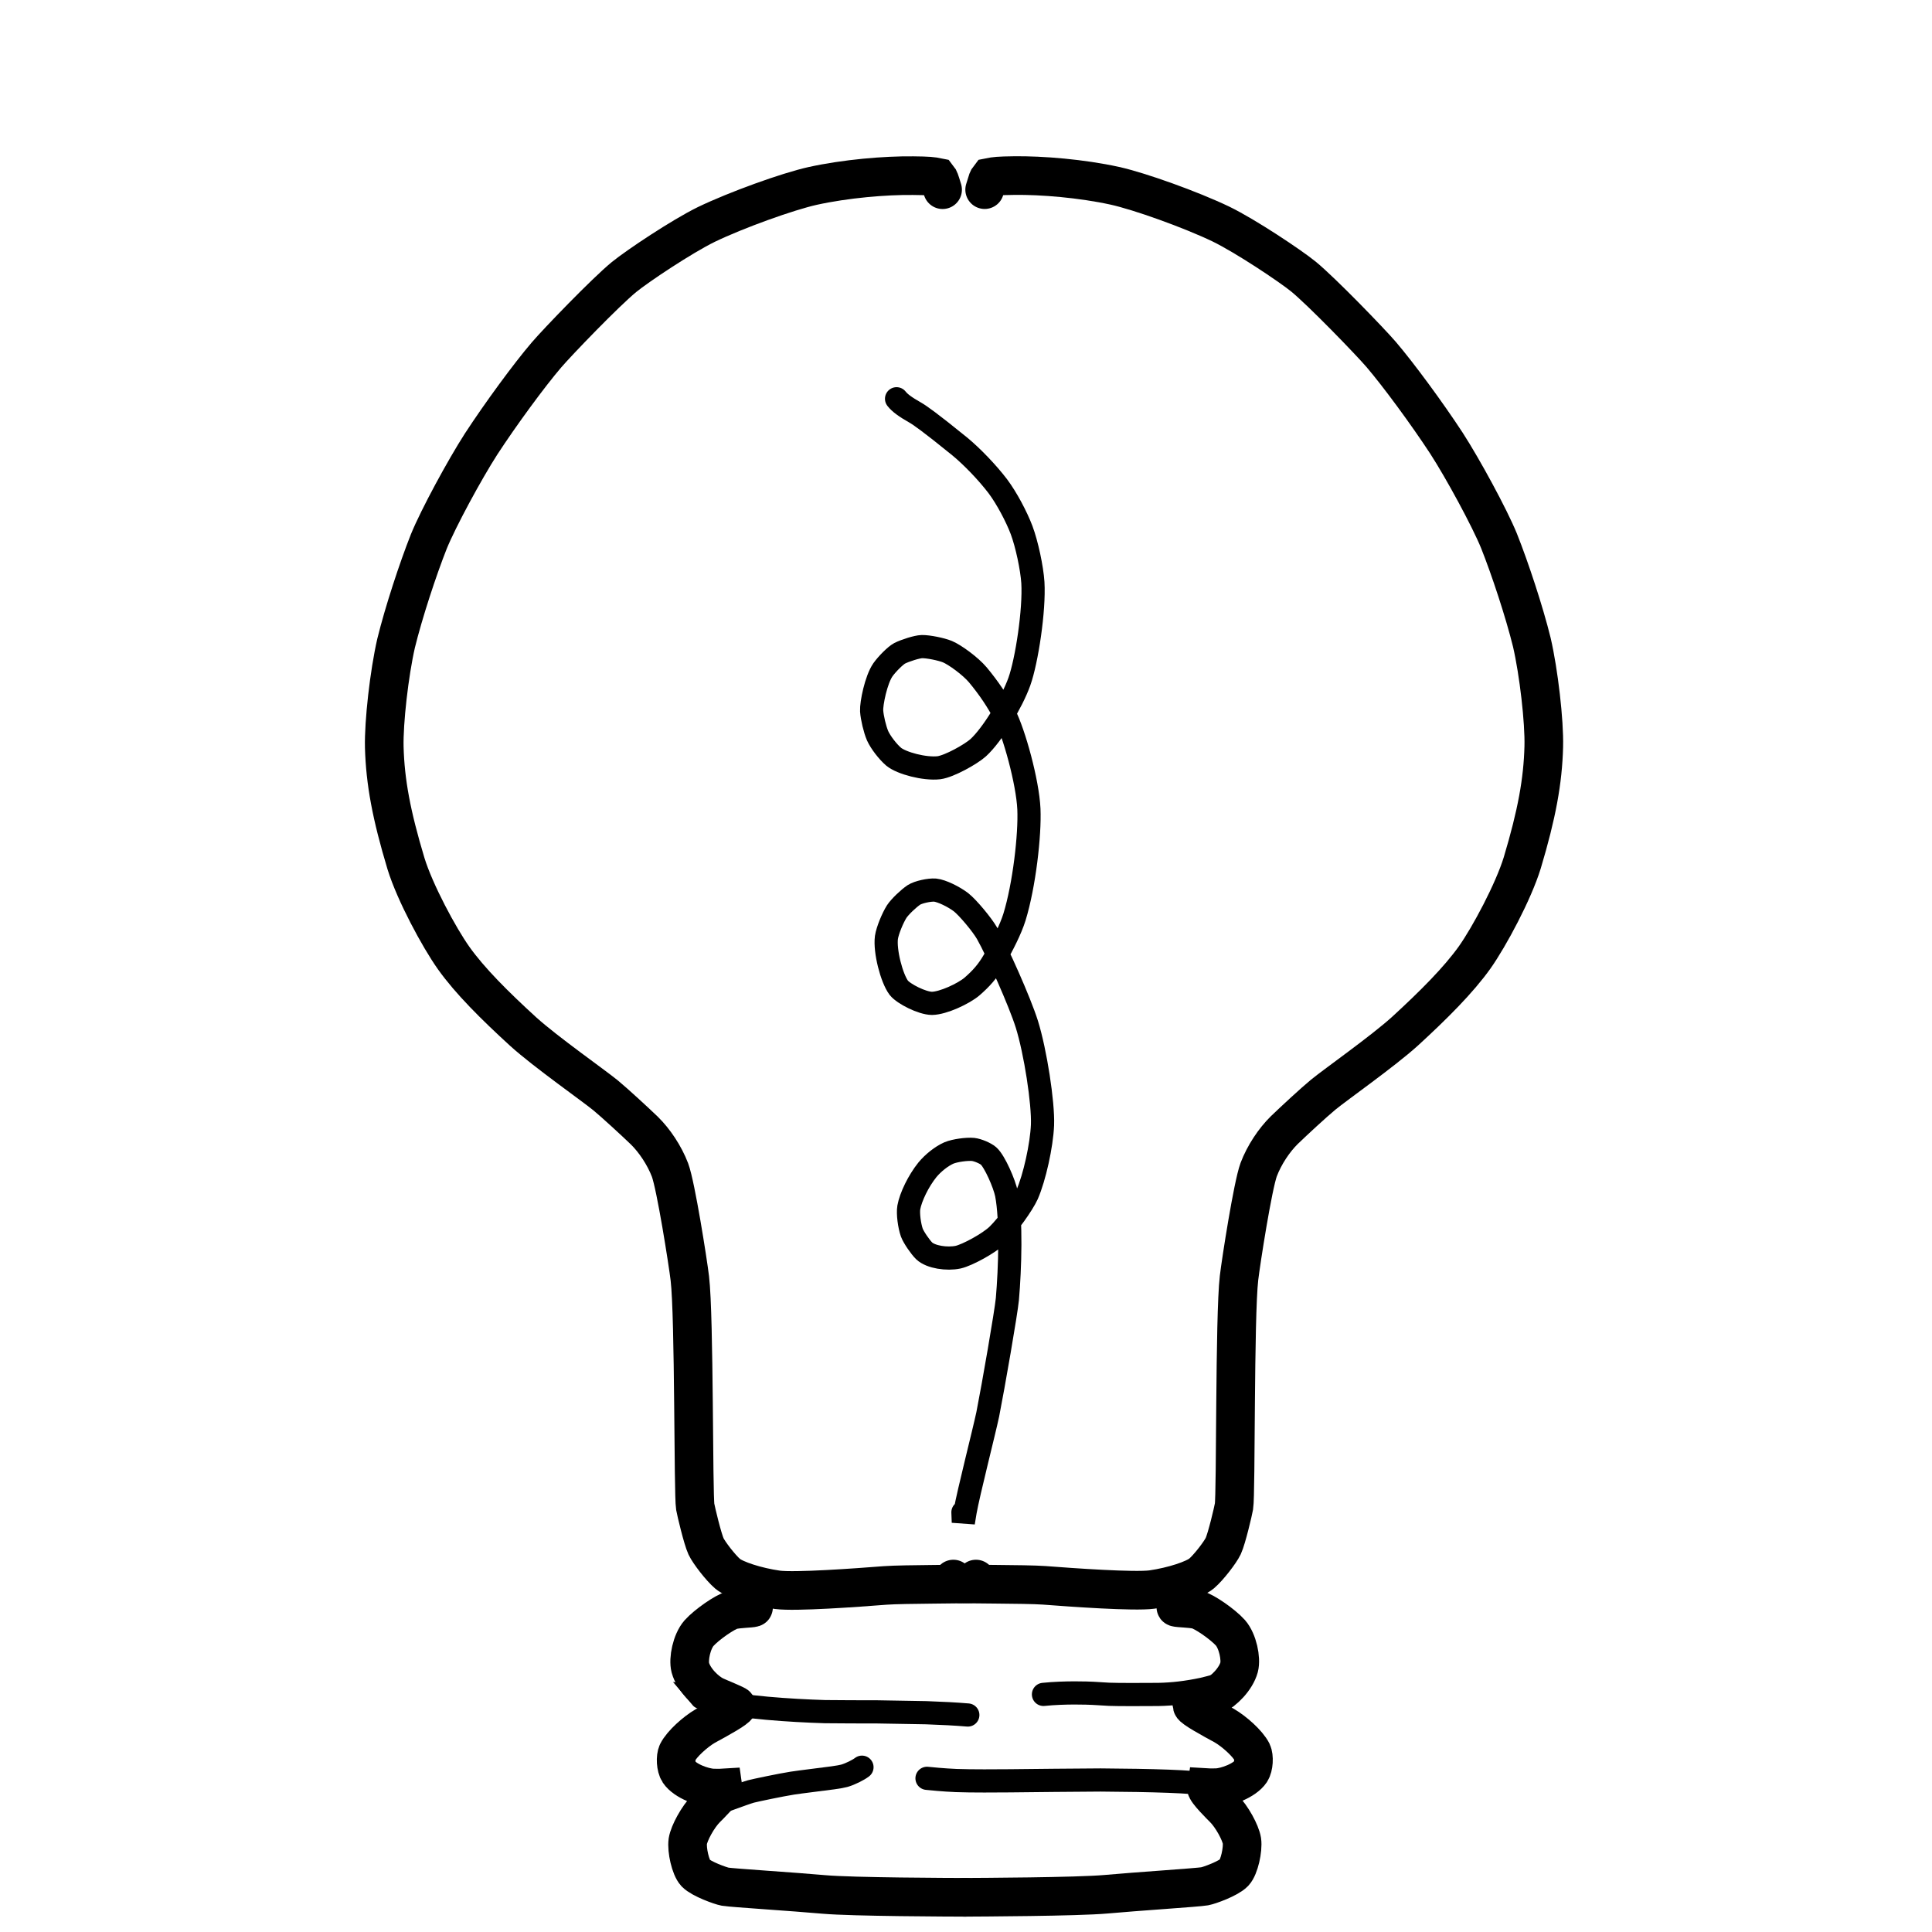
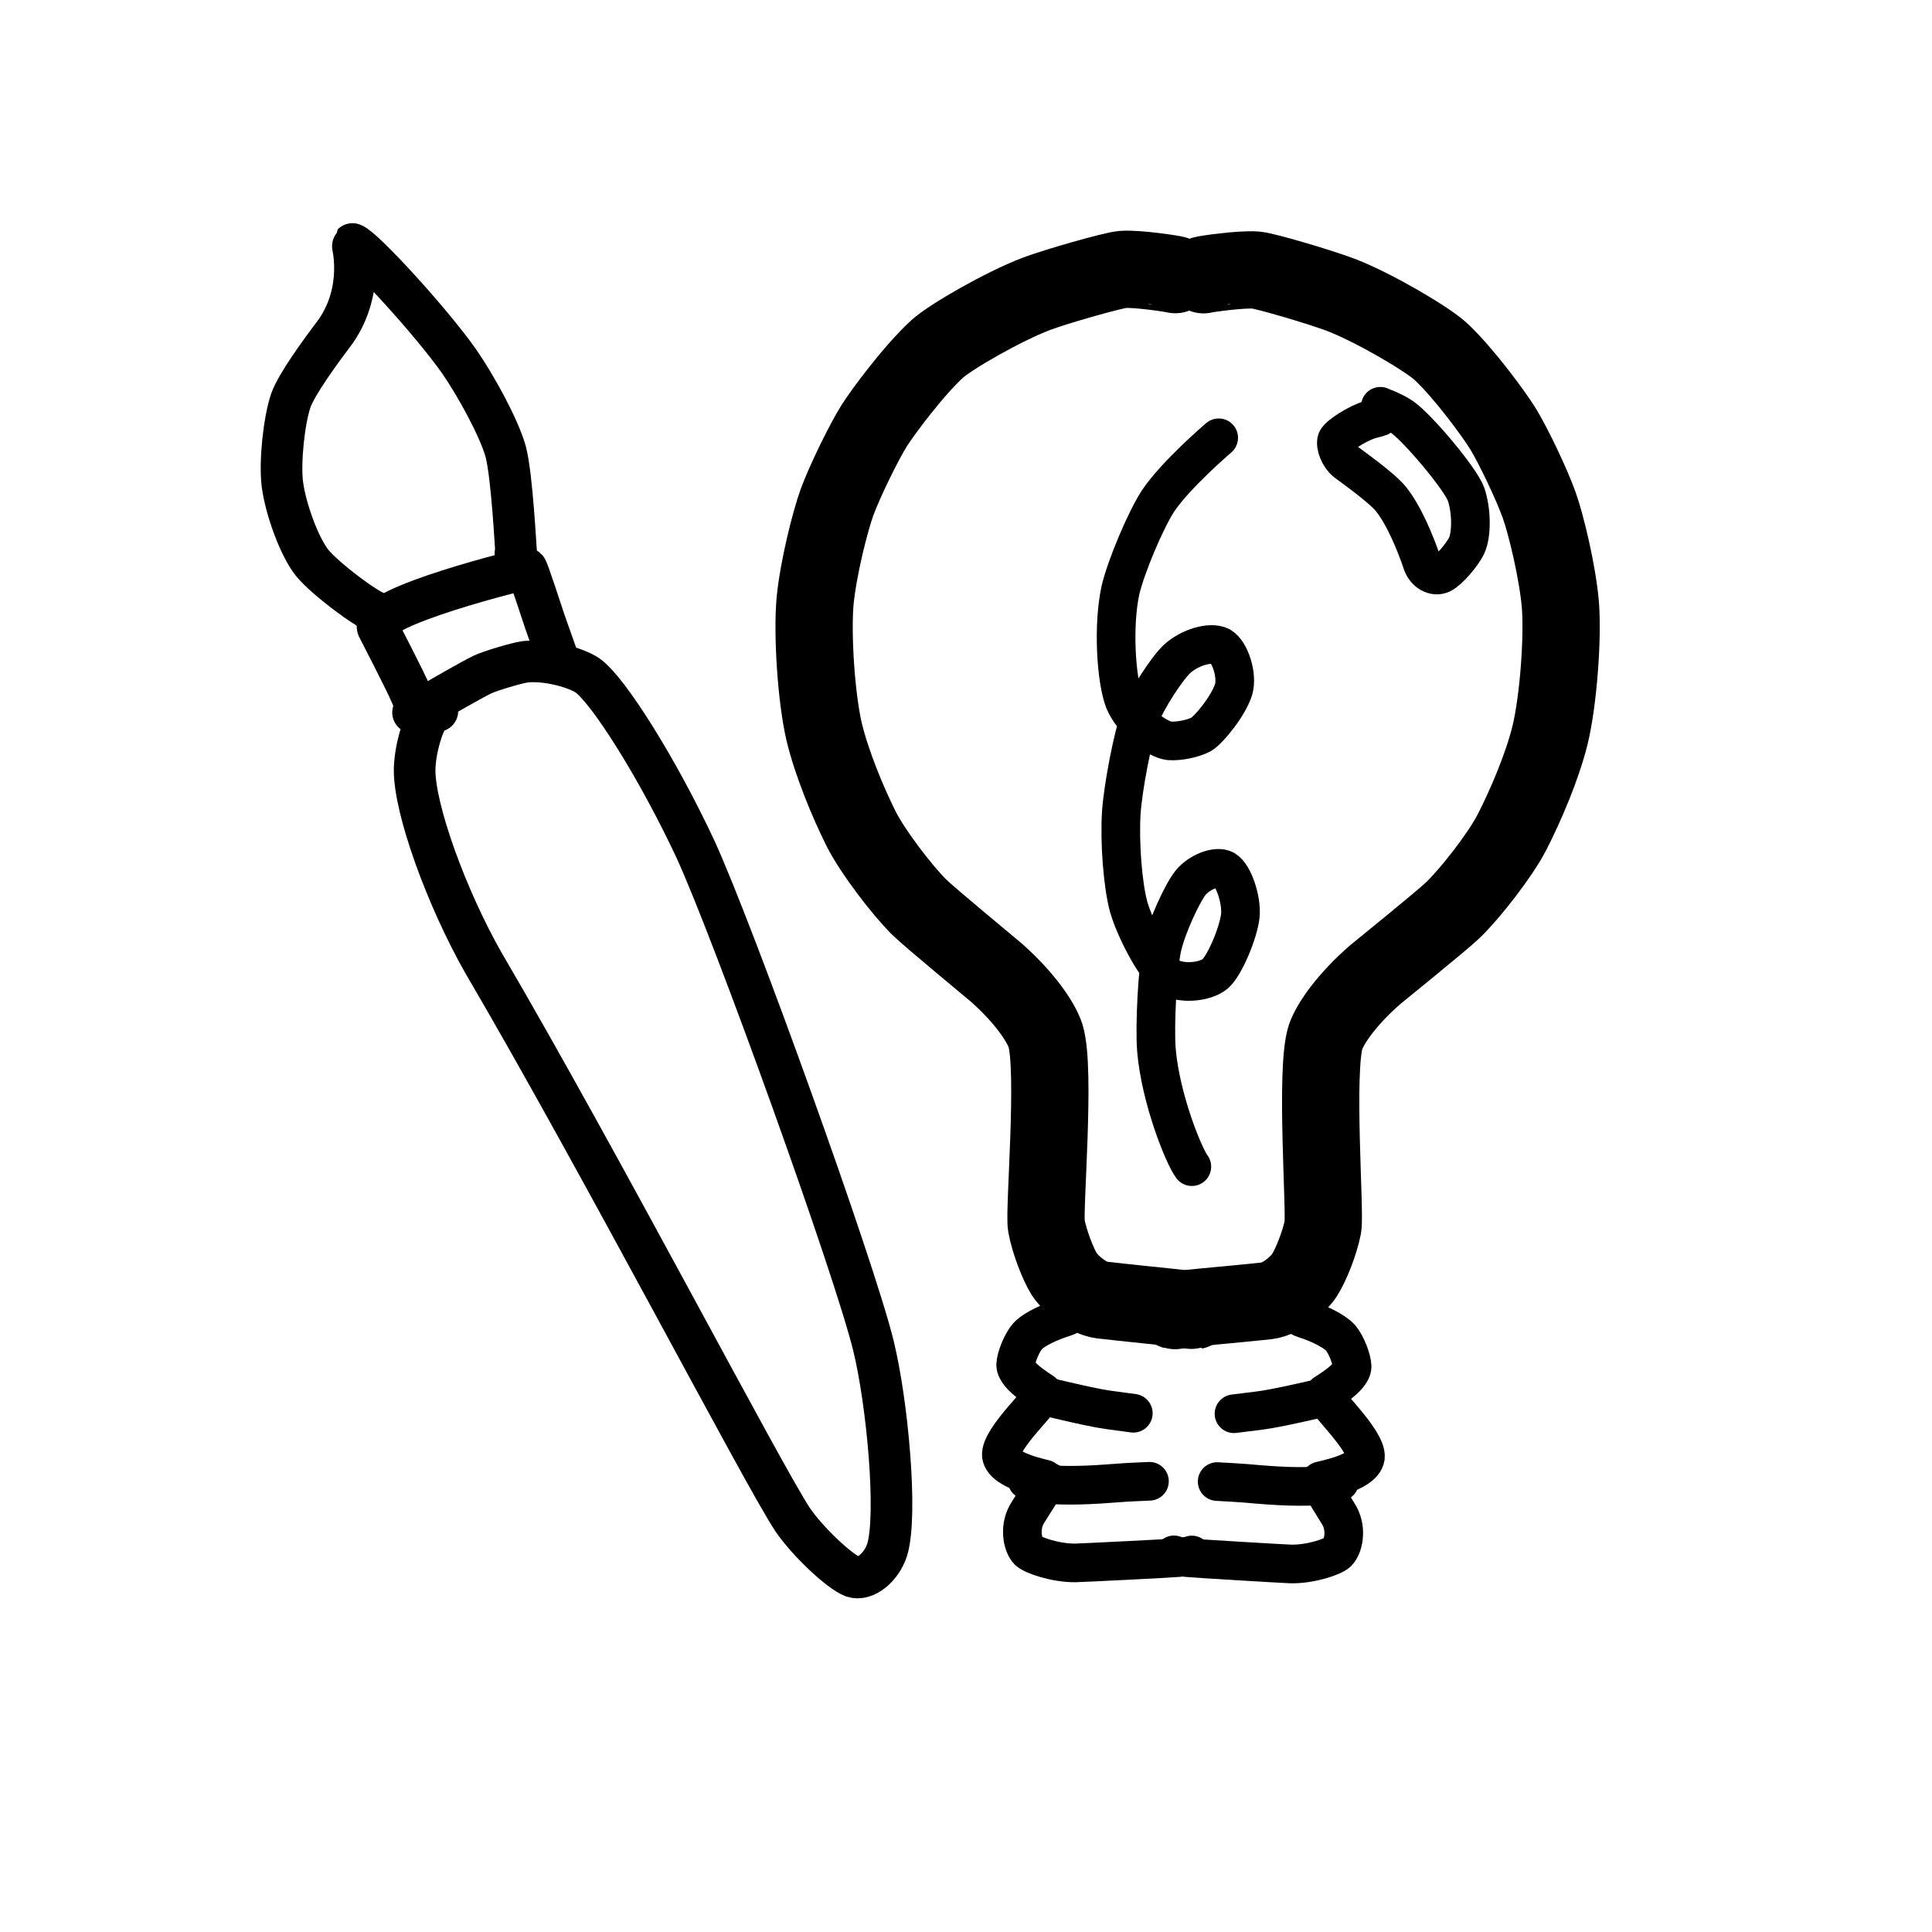
- <svg xmlns="http://www.w3.org/2000/svg" width="120" height="120" viewBox="0 0 120 120" fill="none">
-   <path d="M58.546 11.782C58.452 11.472 58.392 11.28 58.363 11.206C58.337 11.131 58.301 11.069 58.26 11.018C57.895 10.944 57.677 10.92 56.719 10.91C55.003 10.889 52.517 11.098 50.467 11.551C48.919 11.897 45.756 13.034 43.87 13.942C42.358 14.681 39.598 16.522 38.758 17.208C37.615 18.144 34.639 21.23 33.934 22.056C32.866 23.304 31.09 25.726 29.885 27.574C28.867 29.155 27.218 32.196 26.633 33.638C25.958 35.34 25.07 38.042 24.602 39.953C24.175 41.818 23.83 44.861 23.868 46.418C23.928 48.564 24.305 50.614 25.217 53.642C25.771 55.44 27.269 58.224 28.176 59.503C29.182 60.919 30.727 62.458 32.513 64.09C33.902 65.342 36.833 67.397 37.608 68.03C38.184 68.506 39.437 69.66 40.025 70.226C40.651 70.841 41.268 71.758 41.618 72.677C41.981 73.661 42.725 78.377 42.847 79.404C43.133 81.816 43.051 92.806 43.183 93.593C43.236 93.886 43.637 95.582 43.853 96.05C44.033 96.432 44.748 97.368 45.204 97.759C45.658 98.126 46.973 98.558 48.286 98.746C49.39 98.892 53.227 98.611 54.984 98.474C56.122 98.388 60.154 98.41 60.314 98.359C60.413 98.328 60.514 98.234 60.619 98.078" stroke="black" stroke-width="2.4" stroke-linecap="round" />
-   <path d="M61.159 11.779C61.253 11.47 61.313 11.278 61.339 11.203C61.368 11.129 61.402 11.066 61.442 11.016C61.807 10.942 62.026 10.918 62.983 10.906C64.699 10.882 67.186 11.088 69.235 11.537C70.786 11.88 73.951 13.013 75.838 13.918C77.352 14.654 80.114 16.493 80.957 17.177C82.097 18.11 85.078 21.192 85.786 22.015C86.856 23.266 88.634 25.682 89.842 27.528C90.862 29.107 92.515 32.148 93.103 33.588C93.782 35.29 94.675 37.99 95.146 39.9C95.575 41.762 95.926 44.806 95.887 46.366C95.832 48.509 95.458 50.561 94.55 53.592C93.998 55.39 92.506 58.174 91.601 59.458C90.595 60.871 89.052 62.414 87.269 64.049C85.884 65.304 82.954 67.361 82.181 67.997C81.605 68.472 80.354 69.629 79.769 70.195C79.142 70.812 78.526 71.729 78.178 72.65C77.815 73.634 77.078 78.35 76.958 79.378C76.678 81.792 76.776 92.782 76.644 93.569C76.594 93.862 76.195 95.558 75.979 96.026C75.799 96.408 75.084 97.346 74.63 97.735C74.177 98.105 72.862 98.539 71.549 98.729C70.445 98.875 66.607 98.602 64.85 98.467C63.715 98.383 59.681 98.41 59.52 98.359C59.422 98.328 59.321 98.234 59.215 98.078" stroke="black" stroke-width="2.4" stroke-linecap="round" />
-   <path d="M46.354 99.396C46.5 99.533 46.608 99.631 46.68 99.691C46.786 99.787 46.824 99.842 46.793 99.852C46.632 99.907 45.9 99.905 45.475 100.006C45.05 100.111 43.91 100.889 43.414 101.441C42.96 101.964 42.739 103.051 42.878 103.584C43.087 104.328 43.826 105.053 44.393 105.331C44.621 105.442 45.732 105.883 45.792 105.97C45.763 106.133 44.587 106.783 43.798 107.21C43.202 107.558 42.355 108.305 42.079 108.852C41.945 109.14 41.974 109.762 42.168 110.059C42.55 110.626 43.666 111.031 44.28 111.058C44.518 111.067 44.846 111.065 44.921 111.06C44.952 111.262 43.966 112.229 43.862 112.332C43.342 112.85 42.802 113.856 42.72 114.362C42.646 114.902 42.886 115.994 43.202 116.335C43.565 116.707 44.748 117.13 45.038 117.185C45.466 117.259 49.351 117.502 51.168 117.667C52.973 117.826 59.076 117.842 59.99 117.845" stroke="black" stroke-width="2.4" stroke-linecap="round" />
-   <path d="M73.483 99.377C73.337 99.514 73.226 99.612 73.157 99.672C73.051 99.768 73.013 99.821 73.044 99.833C73.205 99.888 73.937 99.883 74.362 99.984C74.786 100.087 75.929 100.865 76.426 101.417C76.879 101.938 77.102 103.025 76.963 103.56C76.757 104.302 76.018 105.029 75.451 105.31C75.223 105.418 74.114 105.862 74.052 105.95C74.083 106.111 75.262 106.759 76.051 107.186C76.646 107.534 77.496 108.278 77.772 108.826C77.906 109.114 77.878 109.735 77.686 110.033C77.304 110.599 76.188 111.007 75.574 111.036C75.336 111.043 75.007 111.043 74.933 111.038C74.902 111.238 75.888 112.205 75.991 112.308C76.517 112.826 77.057 113.83 77.138 114.336C77.213 114.876 76.975 115.968 76.658 116.309C76.298 116.683 75.115 117.108 74.825 117.161C74.398 117.238 70.512 117.487 68.695 117.655C66.89 117.816 60.787 117.84 59.873 117.845" stroke="black" stroke-width="2.4" stroke-linecap="round" />
-   <path d="M59.81 93.931C59.815 94.061 59.82 94.188 59.825 94.318C59.827 94.402 59.832 94.483 59.834 94.565C59.873 94.339 59.909 94.111 59.947 93.883C60.151 92.729 61.118 88.946 61.351 87.85C61.704 86.062 62.491 81.521 62.57 80.688C62.736 78.775 62.827 75.775 62.52 74.174C62.388 73.519 61.783 72.137 61.399 71.796C61.19 71.621 60.73 71.426 60.437 71.393C60.053 71.359 59.321 71.455 58.942 71.611C58.481 71.813 57.96 72.228 57.602 72.66C57.043 73.354 56.566 74.345 56.448 74.995C56.383 75.379 56.486 76.135 56.635 76.56C56.75 76.862 57.158 77.455 57.403 77.695C57.811 78.082 58.817 78.233 59.515 78.084C60.089 77.952 61.421 77.23 61.961 76.711C62.609 76.08 63.518 74.806 63.799 74.186C64.253 73.147 64.699 71.148 64.752 69.869C64.802 68.503 64.313 65.33 63.78 63.617C63.338 62.21 61.942 59.09 61.308 57.97C60.998 57.43 60.118 56.376 59.69 56.038C59.237 55.694 58.495 55.33 58.085 55.286C57.722 55.258 57.034 55.411 56.767 55.582C56.429 55.81 55.901 56.311 55.697 56.618C55.44 57.026 55.121 57.802 55.058 58.224C54.946 59.069 55.378 60.756 55.826 61.354C56.126 61.733 57.276 62.316 57.886 62.321C58.586 62.311 59.854 61.716 60.37 61.277C60.955 60.77 61.342 60.329 61.726 59.669C62.292 58.668 62.762 57.749 63.01 56.964C63.619 54.982 63.977 51.85 63.907 50.251C63.826 48.54 62.978 45.514 62.412 44.412C61.954 43.536 61.426 42.749 60.737 41.918C60.271 41.366 59.314 40.673 58.848 40.476C58.464 40.32 57.667 40.157 57.264 40.162C56.957 40.169 56.227 40.402 55.877 40.579C55.613 40.721 55.092 41.246 54.838 41.604C54.406 42.233 54.115 43.699 54.139 44.155C54.168 44.58 54.336 45.295 54.511 45.703C54.696 46.109 55.142 46.69 55.507 47.002C55.994 47.402 57.422 47.786 58.315 47.686C58.973 47.599 60.322 46.836 60.758 46.442C61.644 45.631 62.854 43.622 63.314 42.336C63.775 41.042 64.255 37.891 64.154 36.182C64.094 35.282 63.782 33.804 63.451 32.918C63.132 32.076 62.525 30.936 61.987 30.216C61.325 29.342 60.36 28.349 59.623 27.739C57.734 26.203 57.106 25.774 56.856 25.632C56.213 25.267 55.886 25.022 55.687 24.768" stroke="black" stroke-width="1.44" stroke-linecap="round" />
-   <path d="M44.086 105.602C43.834 105.53 43.682 105.485 43.627 105.466C43.572 105.446 43.538 105.43 43.524 105.413C43.786 105.446 43.946 105.482 44.578 105.65C46.049 106.039 49.073 106.248 51.24 106.313C52.09 106.322 53.698 106.33 54.456 106.327C55.236 106.337 56.772 106.363 57.528 106.38C58.567 106.416 59.362 106.459 60.113 106.522" stroke="black" stroke-width="1.44" stroke-linecap="round" />
-   <path d="M75.444 111.564L75.734 111.276L75.746 111.113C75.722 111.07 75.679 111.034 75.617 111.01C75.468 110.952 75.262 110.894 74.995 110.834C74.138 110.65 71.566 110.58 68.364 110.558C66.91 110.566 64.092 110.592 62.729 110.609C61.985 110.616 60.331 110.628 59.393 110.592C58.615 110.561 57.756 110.474 57.578 110.455" stroke="black" stroke-width="1.44" stroke-linecap="round" />
-   <path d="M44.033 112.373C43.886 112.387 43.793 112.397 43.75 112.399C43.706 112.402 43.654 112.402 43.591 112.399C43.632 112.354 43.759 112.284 43.944 112.224C44.662 111.984 46.195 111.396 46.642 111.271C46.891 111.204 48.526 110.861 49.207 110.755C49.774 110.666 50.99 110.527 51.734 110.424C52.078 110.376 52.313 110.333 52.44 110.297C52.831 110.184 53.321 109.932 53.539 109.764" stroke="black" stroke-width="1.44" stroke-linecap="round" />
-   <path d="M76.25 104.758L76.253 104.566C76.121 104.515 75.185 104.813 74.702 104.918C73.718 105.125 72.845 105.228 71.94 105.245C71.114 105.252 69.439 105.259 68.88 105.235C68.87 105.235 68.254 105.194 67.877 105.175C67.589 105.161 66.158 105.103 64.812 105.242" stroke="black" stroke-width="1.44" stroke-linecap="round" />
+ <svg xmlns="http://www.w3.org/2000/svg" width="48" height="48" viewBox="0 0 48 48" fill="none">
+   <path d="M29.198 6.823C29.184 6.811 28.274 6.667 27.893 6.694C27.653 6.713 26.242 7.114 25.747 7.301C24.912 7.62 23.618 8.369 23.29 8.664C22.704 9.199 21.941 10.226 21.72 10.574C21.456 10.997 20.998 11.935 20.801 12.463C20.626 12.941 20.333 14.102 20.251 14.928C20.177 15.751 20.275 17.311 20.474 18.175C20.662 18.955 21.05 19.901 21.398 20.599C21.691 21.173 22.404 22.106 22.836 22.536C23.124 22.817 24.65 24.072 24.761 24.17C25.44 24.773 25.858 25.375 25.975 25.73C26.237 26.575 25.932 30.074 25.997 30.451C26.069 30.845 26.28 31.394 26.441 31.656C26.59 31.886 27.007 32.249 27.362 32.297C27.984 32.371 29.03 32.472 29.278 32.503C29.388 32.518 29.462 32.527 29.498 32.534C29.546 32.542 29.657 32.568 29.666 32.566" stroke="black" stroke-width="1.92" stroke-linecap="round" stroke-linejoin="round" />
+   <path d="M29.902 6.826C29.916 6.814 30.828 6.679 31.207 6.71C31.45 6.732 32.856 7.147 33.348 7.339C34.178 7.666 35.467 8.429 35.791 8.729C36.372 9.269 37.126 10.303 37.342 10.654C37.601 11.078 38.052 12.022 38.242 12.552C38.412 13.032 38.695 14.196 38.767 15.022C38.832 15.845 38.719 17.402 38.51 18.266C38.316 19.044 37.918 19.987 37.562 20.681C37.265 21.252 36.542 22.178 36.106 22.603C35.815 22.882 34.277 24.122 34.164 24.218C33.478 24.814 33.055 25.414 32.933 25.764C32.666 26.609 32.933 30.11 32.866 30.487C32.789 30.878 32.573 31.426 32.407 31.685C32.258 31.915 31.838 32.273 31.481 32.318C30.857 32.386 29.81 32.477 29.563 32.506C29.453 32.518 29.378 32.527 29.342 32.534C29.294 32.542 29.184 32.566 29.174 32.563" stroke="black" stroke-width="1.92" stroke-linecap="round" stroke-linejoin="round" />
+   <path d="M26.587 32.652C26.57 32.674 26.51 32.71 26.453 32.726C26.105 32.834 25.699 33.014 25.529 33.199C25.387 33.358 25.241 33.725 25.234 33.907C25.234 34.205 25.937 34.594 25.927 34.603C25.966 34.73 24.84 35.736 24.878 36.161C24.941 36.564 25.982 36.742 26.004 36.763C26.04 36.818 25.57 37.512 25.505 37.632C25.318 37.978 25.411 38.393 25.55 38.532C25.668 38.642 26.222 38.834 26.714 38.83C26.887 38.827 29.054 38.719 29.282 38.698C29.371 38.69 29.462 38.674 29.549 38.652C29.568 38.647 29.59 38.64 29.611 38.633" stroke="black" stroke-width="0.96" stroke-linecap="round" stroke-linejoin="round" />
+   <path d="M32.254 32.681C32.27 32.702 32.33 32.741 32.386 32.758C32.734 32.868 33.137 33.053 33.305 33.238C33.444 33.398 33.588 33.766 33.593 33.95C33.59 34.246 32.882 34.63 32.892 34.639C32.854 34.766 33.97 35.784 33.924 36.206C33.859 36.61 32.815 36.775 32.794 36.797C32.758 36.852 33.221 37.55 33.286 37.673C33.468 38.021 33.37 38.431 33.228 38.57C33.113 38.678 32.556 38.868 32.064 38.856C31.891 38.851 29.724 38.722 29.498 38.7C29.407 38.69 29.318 38.674 29.23 38.652C29.21 38.645 29.189 38.638 29.167 38.63" stroke="black" stroke-width="0.96" stroke-linecap="round" stroke-linejoin="round" />
+   <path d="M25.795 34.656C25.817 34.646 27.005 34.956 27.538 35.028C27.672 35.045 27.982 35.088 28.157 35.112" stroke="black" stroke-width="0.96" stroke-linecap="round" stroke-linejoin="round" />
+   <path d="M33.024 34.692C33.002 34.682 31.812 34.982 31.277 35.047C31.142 35.062 30.833 35.102 30.658 35.124" stroke="black" stroke-width="0.96" stroke-linecap="round" stroke-linejoin="round" />
+   <path d="M25.519 36.778C25.562 36.823 25.651 36.857 25.824 36.871C26.535 36.924 27.034 36.902 27.831 36.84C27.953 36.828 28.344 36.811 28.558 36.802" stroke="black" stroke-width="0.96" stroke-linecap="round" stroke-linejoin="round" />
+   <path d="M33.279 36.816C33.235 36.862 33.147 36.895 32.971 36.907C32.263 36.953 31.764 36.926 30.967 36.854C30.845 36.842 30.454 36.821 30.24 36.809" stroke="black" stroke-width="0.96" stroke-linecap="round" stroke-linejoin="round" />
+   <path d="M30.278 10.877C30.233 10.918 29.23 11.772 28.776 12.439C28.464 12.914 27.977 14.071 27.838 14.659C27.646 15.535 27.727 16.891 27.934 17.419C28.15 17.935 28.759 18.374 29.05 18.406C29.29 18.425 29.647 18.35 29.844 18.245C30.034 18.132 30.521 17.539 30.648 17.131C30.751 16.786 30.564 16.198 30.324 16.058C30.074 15.929 29.556 16.087 29.249 16.366C28.98 16.615 28.478 17.402 28.32 17.82C28.14 18.31 27.902 19.558 27.859 20.184C27.811 20.923 27.895 22.013 28.046 22.546C28.21 23.102 28.685 24.002 28.98 24.233C29.29 24.466 29.938 24.413 30.197 24.19C30.432 23.978 30.77 23.17 30.816 22.747C30.852 22.354 30.65 21.746 30.43 21.61C30.226 21.494 29.796 21.67 29.585 21.924C29.381 22.176 28.982 23.026 28.867 23.558C28.757 24.101 28.685 25.462 28.73 26.074C28.829 27.286 29.41 28.721 29.611 28.985" stroke="black" stroke-width="0.96" stroke-linecap="round" stroke-linejoin="round" />
+   <path d="M10.867 17.664C10.807 17.683 10.716 17.731 10.663 17.789C10.51 17.959 10.31 18.614 10.301 19.118C10.291 20.098 11.098 22.325 12.024 23.945C14.926 28.896 18.972 36.679 19.699 37.764C20.067 38.302 20.863 39.053 21.192 39.175C21.492 39.276 21.9 38.945 22.042 38.501C22.303 37.639 22.049 34.853 21.698 33.425C21.218 31.471 18.242 23.203 17.28 21.101C16.361 19.133 15.127 17.158 14.597 16.781C14.323 16.594 13.601 16.382 13.046 16.442C12.847 16.469 12.187 16.663 11.979 16.762C11.693 16.903 10.884 17.369 10.733 17.458C10.608 17.534 10.502 17.594 10.421 17.638C10.349 17.674 10.272 17.702 10.262 17.702" stroke="black" stroke-width="1.034" stroke-linecap="round" stroke-linejoin="round" />
+   <path d="M10.433 17.844C10.435 17.825 10.33 17.53 10.224 17.28C10.039 16.846 9.43 15.689 9.387 15.598C9.171 15.074 13.049 14.124 13.082 14.129C13.121 14.162 13.471 15.257 13.541 15.456C13.699 15.902 13.86 16.358 13.86 16.358" stroke="black" stroke-width="1.034" stroke-linecap="round" stroke-linejoin="round" />
+   <path d="M9.646 15.264C9.634 15.281 9.514 15.271 9.379 15.228C9.07 15.125 8.076 14.371 7.764 13.994C7.44 13.598 7.09 12.636 7.013 12.01C6.95 11.46 7.056 10.445 7.226 9.948C7.373 9.538 7.949 8.75 8.35 8.218C9.06 7.178 8.75 6.07 8.758 6.062C9.034 6.154 10.75 8.035 11.417 8.993C11.815 9.571 12.389 10.603 12.562 11.213C12.727 11.825 12.814 13.709 12.826 13.742C12.826 13.742 12.819 13.742 12.806 13.74" stroke="black" stroke-width="1.034" stroke-linecap="round" stroke-linejoin="round" />
+   <path d="M34.27 10.363C34.255 10.37 34.111 10.404 34.051 10.421C33.739 10.51 33.264 10.814 33.211 10.937C33.168 11.062 33.269 11.34 33.439 11.477C33.523 11.544 34.301 12.089 34.55 12.389C34.858 12.766 35.148 13.435 35.338 14.002C35.417 14.215 35.633 14.345 35.815 14.261C35.995 14.172 36.331 13.786 36.444 13.543C36.559 13.284 36.569 12.713 36.425 12.281C36.279 11.882 35.227 10.639 34.843 10.366C34.589 10.193 34.308 10.109 34.294 10.094" stroke="black" stroke-width="0.96" stroke-linecap="round" stroke-linejoin="round" />
</svg>
